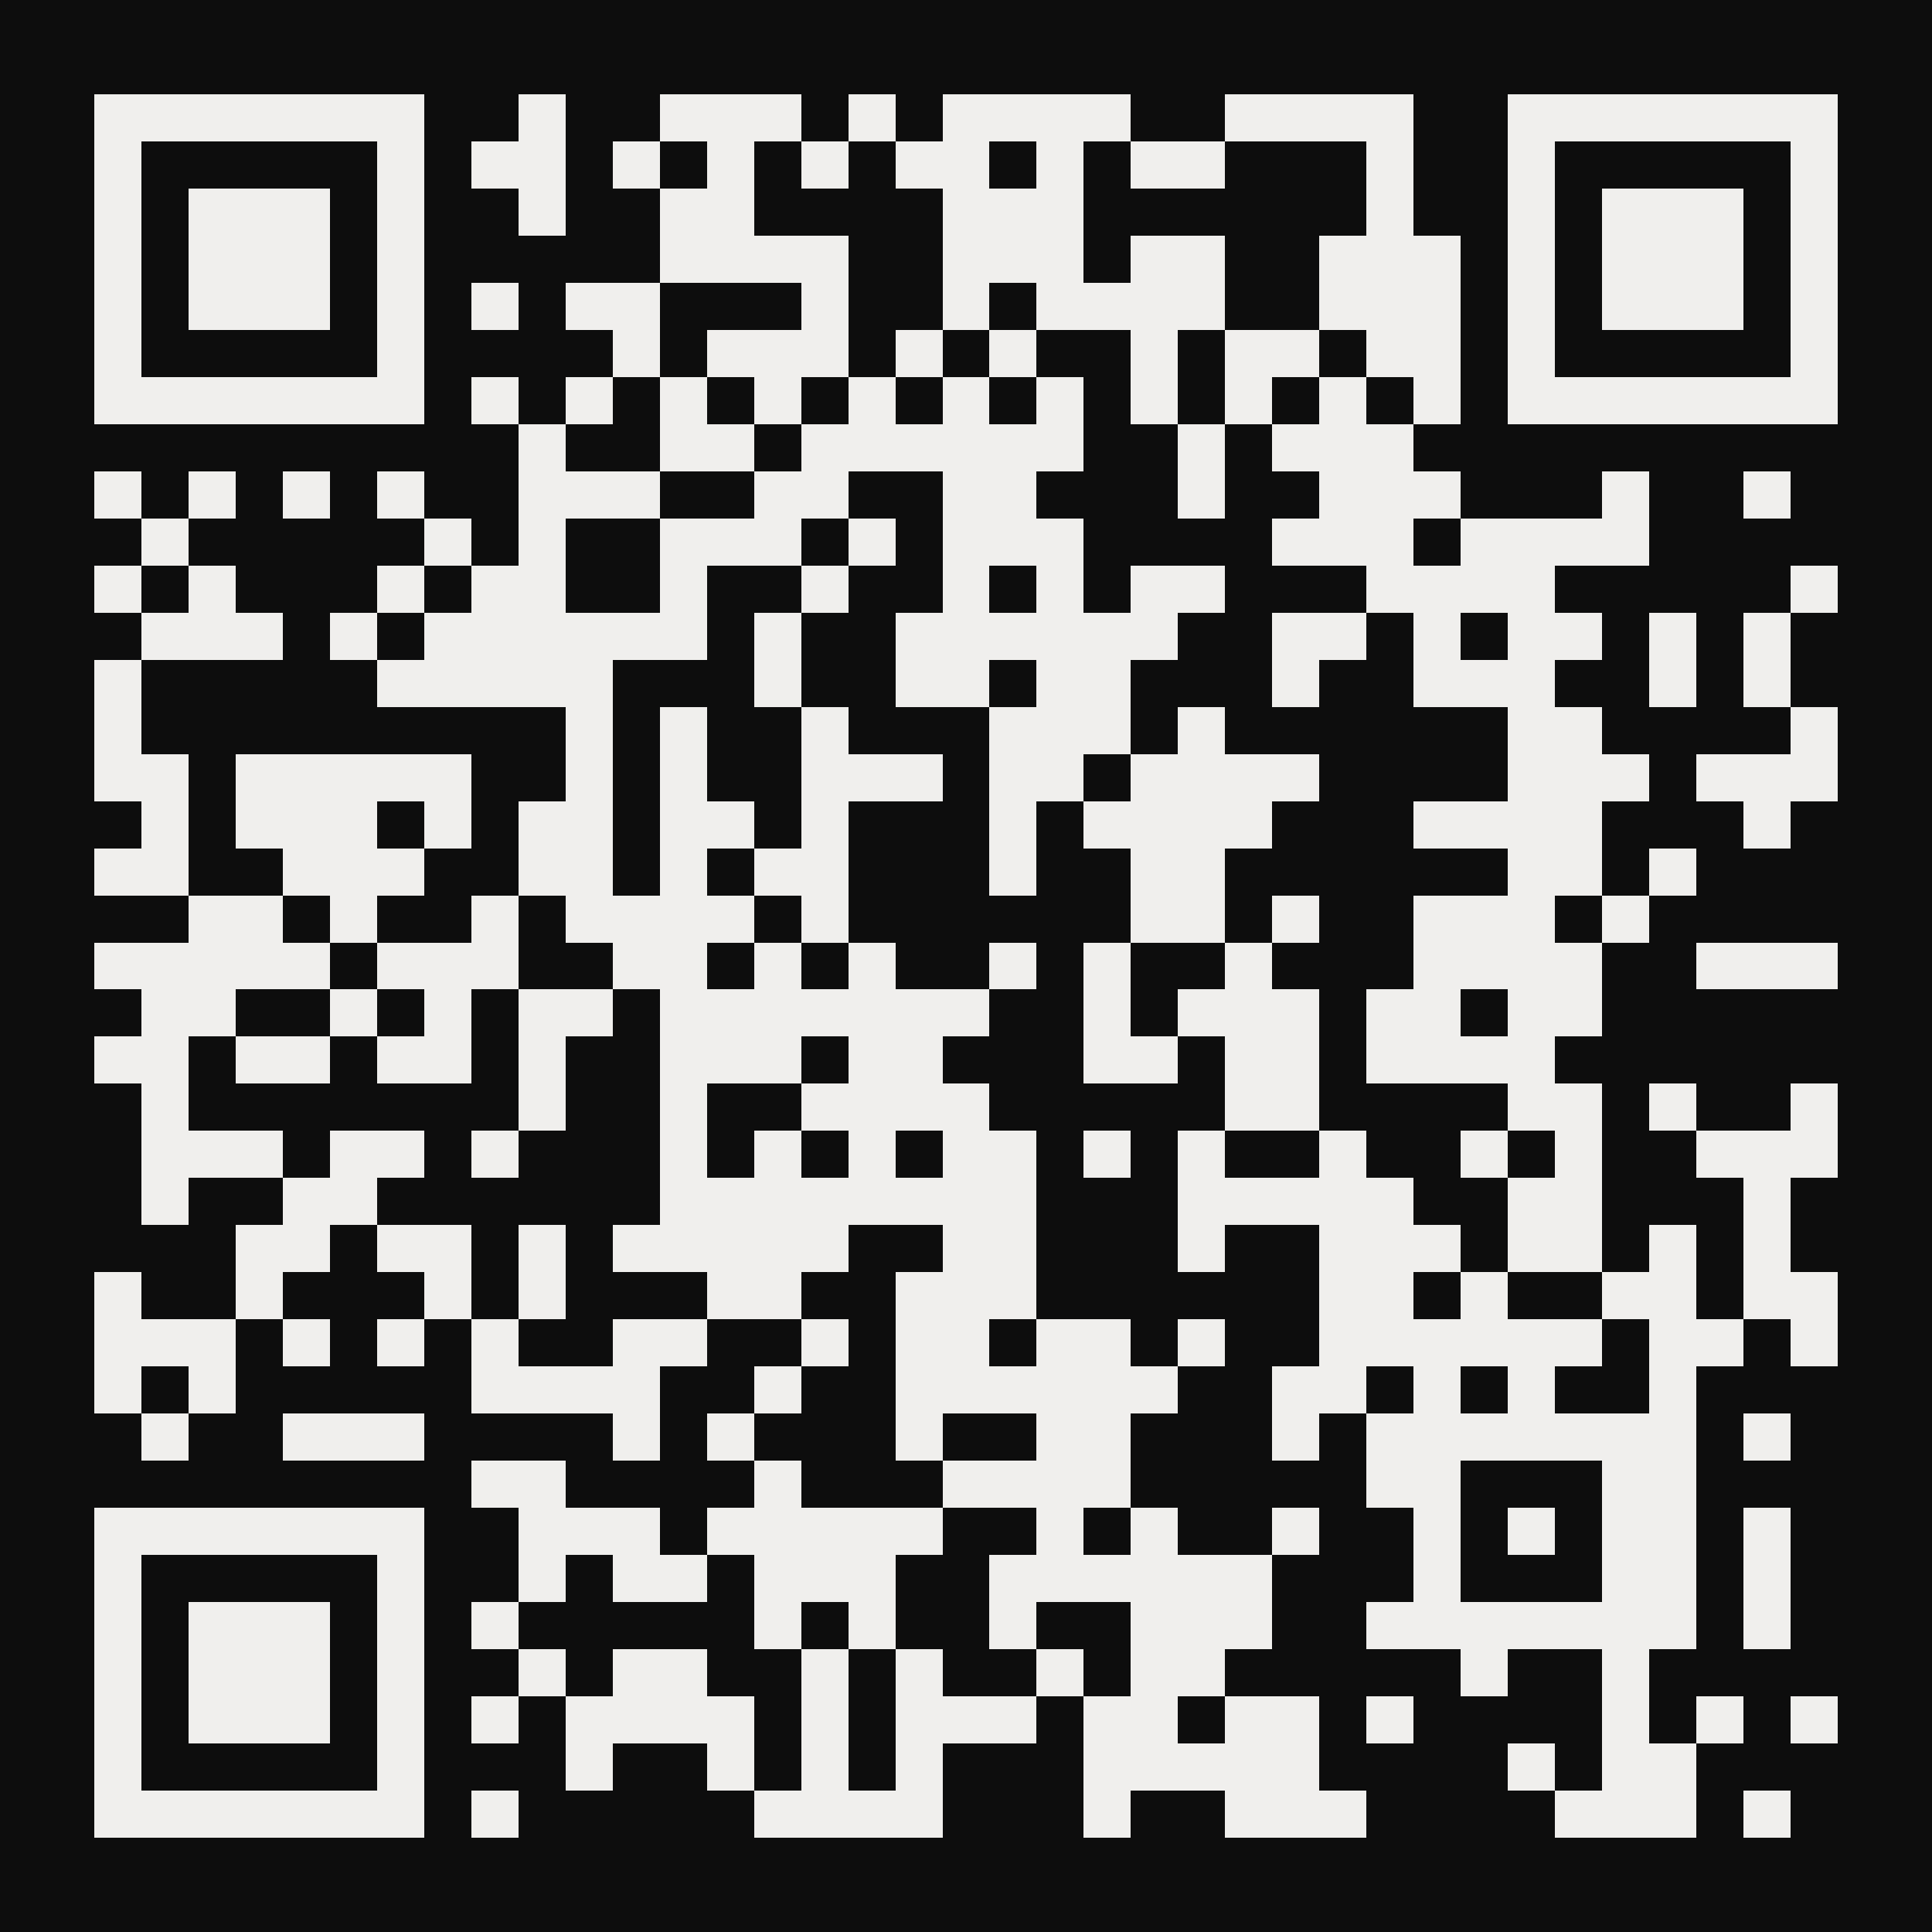
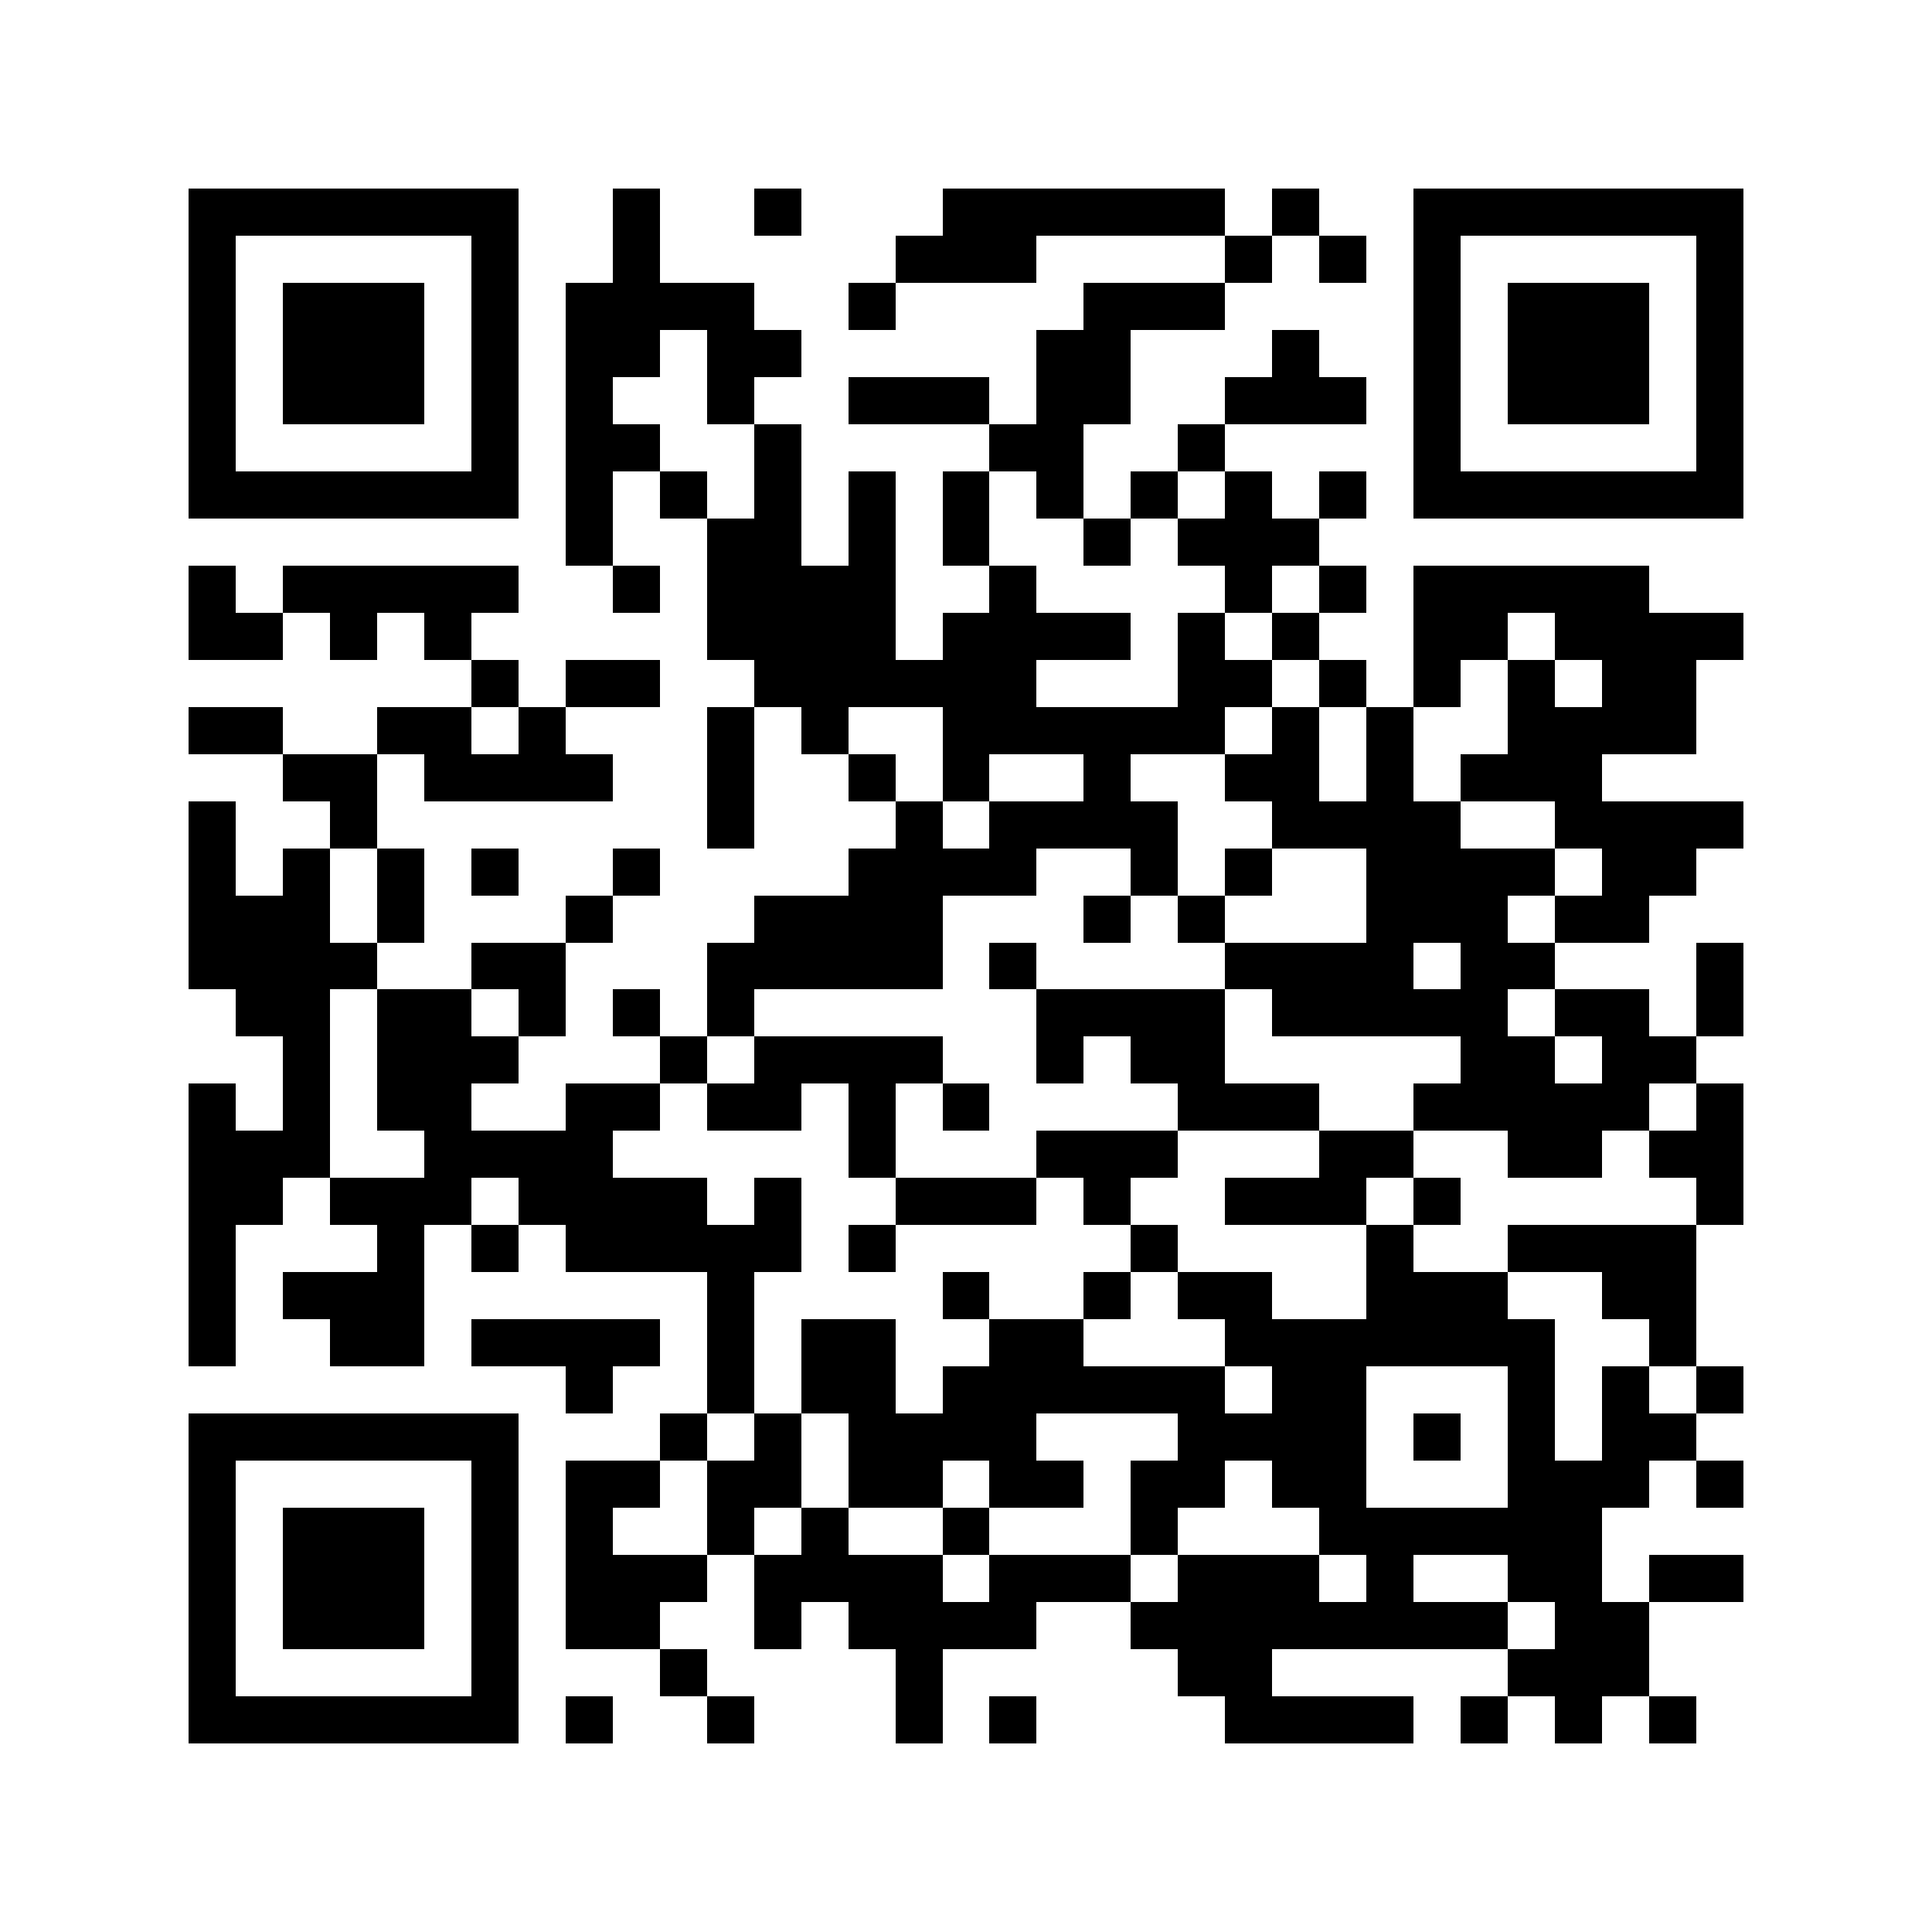
- <svg xmlns="http://www.w3.org/2000/svg" viewBox="0 0 41 41" shape-rendering="crispEdges" width="100%" height="100%">
-   <rect width="41" height="41" fill="#0d0d0d" />
-   <path d="M2,2h1v1h-1z M3,2h1v1h-1z M4,2h1v1h-1z M5,2h1v1h-1z M6,2h1v1h-1z M7,2h1v1h-1z M8,2h1v1h-1z M11,2h1v1h-1z M14,2h1v1h-1z M15,2h1v1h-1z M16,2h1v1h-1z M18,2h1v1h-1z M20,2h1v1h-1z M21,2h1v1h-1z M22,2h1v1h-1z M23,2h1v1h-1z M26,2h1v1h-1z M27,2h1v1h-1z M28,2h1v1h-1z M29,2h1v1h-1z M32,2h1v1h-1z M33,2h1v1h-1z M34,2h1v1h-1z M35,2h1v1h-1z M36,2h1v1h-1z M37,2h1v1h-1z M38,2h1v1h-1z M2,3h1v1h-1z M8,3h1v1h-1z M10,3h1v1h-1z M11,3h1v1h-1z M13,3h1v1h-1z M15,3h1v1h-1z M17,3h1v1h-1z M19,3h1v1h-1z M20,3h1v1h-1z M22,3h1v1h-1z M24,3h1v1h-1z M25,3h1v1h-1z M29,3h1v1h-1z M32,3h1v1h-1z M38,3h1v1h-1z M2,4h1v1h-1z M4,4h1v1h-1z M5,4h1v1h-1z M6,4h1v1h-1z M8,4h1v1h-1z M11,4h1v1h-1z M14,4h1v1h-1z M15,4h1v1h-1z M20,4h1v1h-1z M21,4h1v1h-1z M22,4h1v1h-1z M29,4h1v1h-1z M32,4h1v1h-1z M34,4h1v1h-1z M35,4h1v1h-1z M36,4h1v1h-1z M38,4h1v1h-1z M2,5h1v1h-1z M4,5h1v1h-1z M5,5h1v1h-1z M6,5h1v1h-1z M8,5h1v1h-1z M14,5h1v1h-1z M15,5h1v1h-1z M16,5h1v1h-1z M17,5h1v1h-1z M20,5h1v1h-1z M21,5h1v1h-1z M22,5h1v1h-1z M24,5h1v1h-1z M25,5h1v1h-1z M28,5h1v1h-1z M29,5h1v1h-1z M30,5h1v1h-1z M32,5h1v1h-1z M34,5h1v1h-1z M35,5h1v1h-1z M36,5h1v1h-1z M38,5h1v1h-1z M2,6h1v1h-1z M4,6h1v1h-1z M5,6h1v1h-1z M6,6h1v1h-1z M8,6h1v1h-1z M10,6h1v1h-1z M12,6h1v1h-1z M13,6h1v1h-1z M17,6h1v1h-1z M20,6h1v1h-1z M22,6h1v1h-1z M23,6h1v1h-1z M24,6h1v1h-1z M25,6h1v1h-1z M28,6h1v1h-1z M29,6h1v1h-1z M30,6h1v1h-1z M32,6h1v1h-1z M34,6h1v1h-1z M35,6h1v1h-1z M36,6h1v1h-1z M38,6h1v1h-1z M2,7h1v1h-1z M8,7h1v1h-1z M13,7h1v1h-1z M15,7h1v1h-1z M16,7h1v1h-1z M17,7h1v1h-1z M19,7h1v1h-1z M21,7h1v1h-1z M24,7h1v1h-1z M26,7h1v1h-1z M27,7h1v1h-1z M29,7h1v1h-1z M30,7h1v1h-1z M32,7h1v1h-1z M38,7h1v1h-1z M2,8h1v1h-1z M3,8h1v1h-1z M4,8h1v1h-1z M5,8h1v1h-1z M6,8h1v1h-1z M7,8h1v1h-1z M8,8h1v1h-1z M10,8h1v1h-1z M12,8h1v1h-1z M14,8h1v1h-1z M16,8h1v1h-1z M18,8h1v1h-1z M20,8h1v1h-1z M22,8h1v1h-1z M24,8h1v1h-1z M26,8h1v1h-1z M28,8h1v1h-1z M30,8h1v1h-1z M32,8h1v1h-1z M33,8h1v1h-1z M34,8h1v1h-1z M35,8h1v1h-1z M36,8h1v1h-1z M37,8h1v1h-1z M38,8h1v1h-1z M11,9h1v1h-1z M14,9h1v1h-1z M15,9h1v1h-1z M17,9h1v1h-1z M18,9h1v1h-1z M19,9h1v1h-1z M20,9h1v1h-1z M21,9h1v1h-1z M22,9h1v1h-1z M25,9h1v1h-1z M27,9h1v1h-1z M28,9h1v1h-1z M29,9h1v1h-1z M2,10h1v1h-1z M4,10h1v1h-1z M6,10h1v1h-1z M8,10h1v1h-1z M11,10h1v1h-1z M12,10h1v1h-1z M13,10h1v1h-1z M16,10h1v1h-1z M17,10h1v1h-1z M20,10h1v1h-1z M21,10h1v1h-1z M25,10h1v1h-1z M28,10h1v1h-1z M29,10h1v1h-1z M30,10h1v1h-1z M34,10h1v1h-1z M37,10h1v1h-1z M3,11h1v1h-1z M9,11h1v1h-1z M11,11h1v1h-1z M14,11h1v1h-1z M15,11h1v1h-1z M16,11h1v1h-1z M18,11h1v1h-1z M20,11h1v1h-1z M21,11h1v1h-1z M22,11h1v1h-1z M27,11h1v1h-1z M28,11h1v1h-1z M29,11h1v1h-1z M31,11h1v1h-1z M32,11h1v1h-1z M33,11h1v1h-1z M34,11h1v1h-1z M2,12h1v1h-1z M4,12h1v1h-1z M8,12h1v1h-1z M10,12h1v1h-1z M11,12h1v1h-1z M14,12h1v1h-1z M17,12h1v1h-1z M20,12h1v1h-1z M22,12h1v1h-1z M24,12h1v1h-1z M25,12h1v1h-1z M29,12h1v1h-1z M30,12h1v1h-1z M31,12h1v1h-1z M32,12h1v1h-1z M38,12h1v1h-1z M3,13h1v1h-1z M4,13h1v1h-1z M5,13h1v1h-1z M7,13h1v1h-1z M9,13h1v1h-1z M10,13h1v1h-1z M11,13h1v1h-1z M12,13h1v1h-1z M13,13h1v1h-1z M14,13h1v1h-1z M16,13h1v1h-1z M19,13h1v1h-1z M20,13h1v1h-1z M21,13h1v1h-1z M22,13h1v1h-1z M23,13h1v1h-1z M24,13h1v1h-1z M27,13h1v1h-1z M28,13h1v1h-1z M30,13h1v1h-1z M32,13h1v1h-1z M33,13h1v1h-1z M35,13h1v1h-1z M37,13h1v1h-1z M2,14h1v1h-1z M8,14h1v1h-1z M9,14h1v1h-1z M10,14h1v1h-1z M11,14h1v1h-1z M12,14h1v1h-1z M16,14h1v1h-1z M19,14h1v1h-1z M20,14h1v1h-1z M22,14h1v1h-1z M23,14h1v1h-1z M27,14h1v1h-1z M30,14h1v1h-1z M31,14h1v1h-1z M32,14h1v1h-1z M35,14h1v1h-1z M37,14h1v1h-1z M2,15h1v1h-1z M12,15h1v1h-1z M14,15h1v1h-1z M17,15h1v1h-1z M21,15h1v1h-1z M22,15h1v1h-1z M23,15h1v1h-1z M25,15h1v1h-1z M32,15h1v1h-1z M33,15h1v1h-1z M38,15h1v1h-1z M2,16h1v1h-1z M3,16h1v1h-1z M5,16h1v1h-1z M6,16h1v1h-1z M7,16h1v1h-1z M8,16h1v1h-1z M9,16h1v1h-1z M12,16h1v1h-1z M14,16h1v1h-1z M17,16h1v1h-1z M18,16h1v1h-1z M19,16h1v1h-1z M21,16h1v1h-1z M22,16h1v1h-1z M24,16h1v1h-1z M25,16h1v1h-1z M26,16h1v1h-1z M27,16h1v1h-1z M32,16h1v1h-1z M33,16h1v1h-1z M34,16h1v1h-1z M36,16h1v1h-1z M37,16h1v1h-1z M38,16h1v1h-1z M3,17h1v1h-1z M5,17h1v1h-1z M6,17h1v1h-1z M7,17h1v1h-1z M9,17h1v1h-1z M11,17h1v1h-1z M12,17h1v1h-1z M14,17h1v1h-1z M15,17h1v1h-1z M17,17h1v1h-1z M21,17h1v1h-1z M23,17h1v1h-1z M24,17h1v1h-1z M25,17h1v1h-1z M26,17h1v1h-1z M30,17h1v1h-1z M31,17h1v1h-1z M32,17h1v1h-1z M33,17h1v1h-1z M37,17h1v1h-1z M2,18h1v1h-1z M3,18h1v1h-1z M6,18h1v1h-1z M7,18h1v1h-1z M8,18h1v1h-1z M11,18h1v1h-1z M12,18h1v1h-1z M14,18h1v1h-1z M16,18h1v1h-1z M17,18h1v1h-1z M21,18h1v1h-1z M24,18h1v1h-1z M25,18h1v1h-1z M32,18h1v1h-1z M33,18h1v1h-1z M35,18h1v1h-1z M4,19h1v1h-1z M5,19h1v1h-1z M7,19h1v1h-1z M10,19h1v1h-1z M12,19h1v1h-1z M13,19h1v1h-1z M14,19h1v1h-1z M15,19h1v1h-1z M17,19h1v1h-1z M24,19h1v1h-1z M25,19h1v1h-1z M27,19h1v1h-1z M30,19h1v1h-1z M31,19h1v1h-1z M32,19h1v1h-1z M34,19h1v1h-1z M2,20h1v1h-1z M3,20h1v1h-1z M4,20h1v1h-1z M5,20h1v1h-1z M6,20h1v1h-1z M8,20h1v1h-1z M9,20h1v1h-1z M10,20h1v1h-1z M13,20h1v1h-1z M14,20h1v1h-1z M16,20h1v1h-1z M18,20h1v1h-1z M21,20h1v1h-1z M23,20h1v1h-1z M26,20h1v1h-1z M30,20h1v1h-1z M31,20h1v1h-1z M32,20h1v1h-1z M33,20h1v1h-1z M36,20h1v1h-1z M37,20h1v1h-1z M38,20h1v1h-1z M3,21h1v1h-1z M4,21h1v1h-1z M7,21h1v1h-1z M9,21h1v1h-1z M11,21h1v1h-1z M12,21h1v1h-1z M14,21h1v1h-1z M15,21h1v1h-1z M16,21h1v1h-1z M17,21h1v1h-1z M18,21h1v1h-1z M19,21h1v1h-1z M20,21h1v1h-1z M23,21h1v1h-1z M25,21h1v1h-1z M26,21h1v1h-1z M27,21h1v1h-1z M29,21h1v1h-1z M30,21h1v1h-1z M32,21h1v1h-1z M33,21h1v1h-1z M2,22h1v1h-1z M3,22h1v1h-1z M5,22h1v1h-1z M6,22h1v1h-1z M8,22h1v1h-1z M9,22h1v1h-1z M11,22h1v1h-1z M14,22h1v1h-1z M15,22h1v1h-1z M16,22h1v1h-1z M18,22h1v1h-1z M19,22h1v1h-1z M23,22h1v1h-1z M24,22h1v1h-1z M26,22h1v1h-1z M27,22h1v1h-1z M29,22h1v1h-1z M30,22h1v1h-1z M31,22h1v1h-1z M32,22h1v1h-1z M3,23h1v1h-1z M11,23h1v1h-1z M14,23h1v1h-1z M17,23h1v1h-1z M18,23h1v1h-1z M19,23h1v1h-1z M20,23h1v1h-1z M26,23h1v1h-1z M27,23h1v1h-1z M32,23h1v1h-1z M33,23h1v1h-1z M35,23h1v1h-1z M38,23h1v1h-1z M3,24h1v1h-1z M4,24h1v1h-1z M5,24h1v1h-1z M7,24h1v1h-1z M8,24h1v1h-1z M10,24h1v1h-1z M14,24h1v1h-1z M16,24h1v1h-1z M18,24h1v1h-1z M20,24h1v1h-1z M21,24h1v1h-1z M23,24h1v1h-1z M25,24h1v1h-1z M28,24h1v1h-1z M31,24h1v1h-1z M33,24h1v1h-1z M36,24h1v1h-1z M37,24h1v1h-1z M38,24h1v1h-1z M3,25h1v1h-1z M6,25h1v1h-1z M7,25h1v1h-1z M14,25h1v1h-1z M15,25h1v1h-1z M16,25h1v1h-1z M17,25h1v1h-1z M18,25h1v1h-1z M19,25h1v1h-1z M20,25h1v1h-1z M21,25h1v1h-1z M25,25h1v1h-1z M26,25h1v1h-1z M27,25h1v1h-1z M28,25h1v1h-1z M29,25h1v1h-1z M32,25h1v1h-1z M33,25h1v1h-1z M37,25h1v1h-1z M5,26h1v1h-1z M6,26h1v1h-1z M8,26h1v1h-1z M9,26h1v1h-1z M11,26h1v1h-1z M13,26h1v1h-1z M14,26h1v1h-1z M15,26h1v1h-1z M16,26h1v1h-1z M17,26h1v1h-1z M20,26h1v1h-1z M21,26h1v1h-1z M25,26h1v1h-1z M28,26h1v1h-1z M29,26h1v1h-1z M30,26h1v1h-1z M32,26h1v1h-1z M33,26h1v1h-1z M35,26h1v1h-1z M37,26h1v1h-1z M2,27h1v1h-1z M5,27h1v1h-1z M9,27h1v1h-1z M11,27h1v1h-1z M15,27h1v1h-1z M16,27h1v1h-1z M19,27h1v1h-1z M20,27h1v1h-1z M21,27h1v1h-1z M28,27h1v1h-1z M29,27h1v1h-1z M31,27h1v1h-1z M34,27h1v1h-1z M35,27h1v1h-1z M37,27h1v1h-1z M38,27h1v1h-1z M2,28h1v1h-1z M3,28h1v1h-1z M4,28h1v1h-1z M6,28h1v1h-1z M8,28h1v1h-1z M10,28h1v1h-1z M13,28h1v1h-1z M14,28h1v1h-1z M17,28h1v1h-1z M19,28h1v1h-1z M20,28h1v1h-1z M22,28h1v1h-1z M23,28h1v1h-1z M25,28h1v1h-1z M28,28h1v1h-1z M29,28h1v1h-1z M30,28h1v1h-1z M31,28h1v1h-1z M32,28h1v1h-1z M33,28h1v1h-1z M35,28h1v1h-1z M36,28h1v1h-1z M38,28h1v1h-1z M2,29h1v1h-1z M4,29h1v1h-1z M10,29h1v1h-1z M11,29h1v1h-1z M12,29h1v1h-1z M13,29h1v1h-1z M16,29h1v1h-1z M19,29h1v1h-1z M20,29h1v1h-1z M21,29h1v1h-1z M22,29h1v1h-1z M23,29h1v1h-1z M24,29h1v1h-1z M27,29h1v1h-1z M28,29h1v1h-1z M30,29h1v1h-1z M32,29h1v1h-1z M35,29h1v1h-1z M3,30h1v1h-1z M6,30h1v1h-1z M7,30h1v1h-1z M8,30h1v1h-1z M13,30h1v1h-1z M15,30h1v1h-1z M19,30h1v1h-1z M22,30h1v1h-1z M23,30h1v1h-1z M27,30h1v1h-1z M29,30h1v1h-1z M30,30h1v1h-1z M31,30h1v1h-1z M32,30h1v1h-1z M33,30h1v1h-1z M34,30h1v1h-1z M35,30h1v1h-1z M37,30h1v1h-1z M10,31h1v1h-1z M11,31h1v1h-1z M16,31h1v1h-1z M20,31h1v1h-1z M21,31h1v1h-1z M22,31h1v1h-1z M23,31h1v1h-1z M29,31h1v1h-1z M30,31h1v1h-1z M34,31h1v1h-1z M35,31h1v1h-1z M2,32h1v1h-1z M3,32h1v1h-1z M4,32h1v1h-1z M5,32h1v1h-1z M6,32h1v1h-1z M7,32h1v1h-1z M8,32h1v1h-1z M11,32h1v1h-1z M12,32h1v1h-1z M13,32h1v1h-1z M15,32h1v1h-1z M16,32h1v1h-1z M17,32h1v1h-1z M18,32h1v1h-1z M19,32h1v1h-1z M22,32h1v1h-1z M24,32h1v1h-1z M27,32h1v1h-1z M30,32h1v1h-1z M32,32h1v1h-1z M34,32h1v1h-1z M35,32h1v1h-1z M37,32h1v1h-1z M2,33h1v1h-1z M8,33h1v1h-1z M11,33h1v1h-1z M13,33h1v1h-1z M14,33h1v1h-1z M16,33h1v1h-1z M17,33h1v1h-1z M18,33h1v1h-1z M21,33h1v1h-1z M22,33h1v1h-1z M23,33h1v1h-1z M24,33h1v1h-1z M25,33h1v1h-1z M26,33h1v1h-1z M30,33h1v1h-1z M34,33h1v1h-1z M35,33h1v1h-1z M37,33h1v1h-1z M2,34h1v1h-1z M4,34h1v1h-1z M5,34h1v1h-1z M6,34h1v1h-1z M8,34h1v1h-1z M10,34h1v1h-1z M16,34h1v1h-1z M18,34h1v1h-1z M21,34h1v1h-1z M24,34h1v1h-1z M25,34h1v1h-1z M26,34h1v1h-1z M29,34h1v1h-1z M30,34h1v1h-1z M31,34h1v1h-1z M32,34h1v1h-1z M33,34h1v1h-1z M34,34h1v1h-1z M35,34h1v1h-1z M37,34h1v1h-1z M2,35h1v1h-1z M4,35h1v1h-1z M5,35h1v1h-1z M6,35h1v1h-1z M8,35h1v1h-1z M11,35h1v1h-1z M13,35h1v1h-1z M14,35h1v1h-1z M17,35h1v1h-1z M19,35h1v1h-1z M22,35h1v1h-1z M24,35h1v1h-1z M25,35h1v1h-1z M31,35h1v1h-1z M34,35h1v1h-1z M2,36h1v1h-1z M4,36h1v1h-1z M5,36h1v1h-1z M6,36h1v1h-1z M8,36h1v1h-1z M10,36h1v1h-1z M12,36h1v1h-1z M13,36h1v1h-1z M14,36h1v1h-1z M15,36h1v1h-1z M17,36h1v1h-1z M19,36h1v1h-1z M20,36h1v1h-1z M21,36h1v1h-1z M23,36h1v1h-1z M24,36h1v1h-1z M26,36h1v1h-1z M27,36h1v1h-1z M29,36h1v1h-1z M34,36h1v1h-1z M36,36h1v1h-1z M38,36h1v1h-1z M2,37h1v1h-1z M8,37h1v1h-1z M12,37h1v1h-1z M15,37h1v1h-1z M17,37h1v1h-1z M19,37h1v1h-1z M23,37h1v1h-1z M24,37h1v1h-1z M25,37h1v1h-1z M26,37h1v1h-1z M27,37h1v1h-1z M32,37h1v1h-1z M34,37h1v1h-1z M35,37h1v1h-1z M2,38h1v1h-1z M3,38h1v1h-1z M4,38h1v1h-1z M5,38h1v1h-1z M6,38h1v1h-1z M7,38h1v1h-1z M8,38h1v1h-1z M10,38h1v1h-1z M16,38h1v1h-1z M17,38h1v1h-1z M18,38h1v1h-1z M19,38h1v1h-1z M23,38h1v1h-1z M26,38h1v1h-1z M27,38h1v1h-1z M28,38h1v1h-1z M33,38h1v1h-1z M34,38h1v1h-1z M35,38h1v1h-1z M37,38h1v1h-1z" fill="#f0efed" />
+ <svg xmlns="http://www.w3.org/2000/svg" viewBox="0 0 41 41" shape-rendering="crispEdges">
+   <path fill="#ffffff" d="M0 0h41v41H0z" />
+   <path stroke="#000000" d="M4 4.5h7m2 0h1m2 0h1m3 0h6m1 0h1m2 0h7M4 5.5h1m5 0h1m2 0h1m5 0h3m4 0h1m1 0h1m1 0h1m5 0h1M4 6.5h1m1 0h3m1 0h1m1 0h4m2 0h1m4 0h3m4 0h1m1 0h3m1 0h1M4 7.5h1m1 0h3m1 0h1m1 0h2m1 0h2m5 0h2m3 0h1m2 0h1m1 0h3m1 0h1M4 8.5h1m1 0h3m1 0h1m1 0h1m2 0h1m2 0h3m1 0h2m2 0h3m1 0h1m1 0h3m1 0h1M4 9.5h1m5 0h1m1 0h2m2 0h1m4 0h2m2 0h1m4 0h1m5 0h1M4 10.5h7m1 0h1m1 0h1m1 0h1m1 0h1m1 0h1m1 0h1m1 0h1m1 0h1m1 0h1m1 0h7M12 11.5h1m2 0h2m1 0h1m1 0h1m2 0h1m1 0h3M4 12.5h1m1 0h5m2 0h1m1 0h4m2 0h1m4 0h1m1 0h1m1 0h5M4 13.5h2m1 0h1m1 0h1m5 0h4m1 0h4m1 0h1m1 0h1m2 0h2m1 0h4M10 14.5h1m1 0h2m2 0h6m3 0h2m1 0h1m1 0h1m1 0h1m1 0h2M4 15.5h2m2 0h2m1 0h1m3 0h1m1 0h1m2 0h6m1 0h1m1 0h1m2 0h4M6 16.5h2m1 0h4m2 0h1m2 0h1m1 0h1m2 0h1m2 0h2m1 0h1m1 0h3M4 17.5h1m2 0h1m7 0h1m3 0h1m1 0h4m2 0h4m2 0h4M4 18.5h1m1 0h1m1 0h1m1 0h1m2 0h1m4 0h4m2 0h1m1 0h1m2 0h4m1 0h2M4 19.5h3m1 0h1m3 0h1m3 0h4m3 0h1m1 0h1m3 0h3m1 0h2M4 20.5h4m2 0h2m3 0h5m1 0h1m4 0h4m1 0h2m3 0h1M5 21.5h2m1 0h2m1 0h1m1 0h1m1 0h1m6 0h4m1 0h5m1 0h2m1 0h1M6 22.5h1m1 0h3m3 0h1m1 0h4m2 0h1m1 0h2m5 0h2m1 0h2M4 23.5h1m1 0h1m1 0h2m2 0h2m1 0h2m1 0h1m1 0h1m4 0h3m2 0h5m1 0h1M4 24.5h3m2 0h4m5 0h1m3 0h3m3 0h2m2 0h2m1 0h2M4 25.5h2m1 0h3m1 0h4m1 0h1m2 0h3m1 0h1m2 0h3m1 0h1m5 0h1M4 26.5h1m3 0h1m1 0h1m1 0h5m1 0h1m5 0h1m4 0h1m2 0h4M4 27.5h1m1 0h3m6 0h1m4 0h1m2 0h1m1 0h2m2 0h3m2 0h2M4 28.5h1m2 0h2m1 0h4m1 0h1m1 0h2m2 0h2m3 0h7m2 0h1M12 29.5h1m2 0h1m1 0h2m1 0h6m1 0h2m3 0h1m1 0h1m1 0h1M4 30.5h7m3 0h1m1 0h1m1 0h4m3 0h4m1 0h1m1 0h1m1 0h2M4 31.5h1m5 0h1m1 0h2m1 0h2m1 0h2m1 0h2m1 0h2m1 0h2m3 0h3m1 0h1M4 32.5h1m1 0h3m1 0h1m1 0h1m2 0h1m1 0h1m2 0h1m3 0h1m3 0h6M4 33.5h1m1 0h3m1 0h1m1 0h3m1 0h4m1 0h3m1 0h3m1 0h1m2 0h2m1 0h2M4 34.5h1m1 0h3m1 0h1m1 0h2m2 0h1m1 0h4m2 0h8m1 0h2M4 35.5h1m5 0h1m3 0h1m4 0h1m5 0h2m5 0h3M4 36.5h7m1 0h1m2 0h1m3 0h1m1 0h1m4 0h4m1 0h1m1 0h1m1 0h1" />
</svg>
